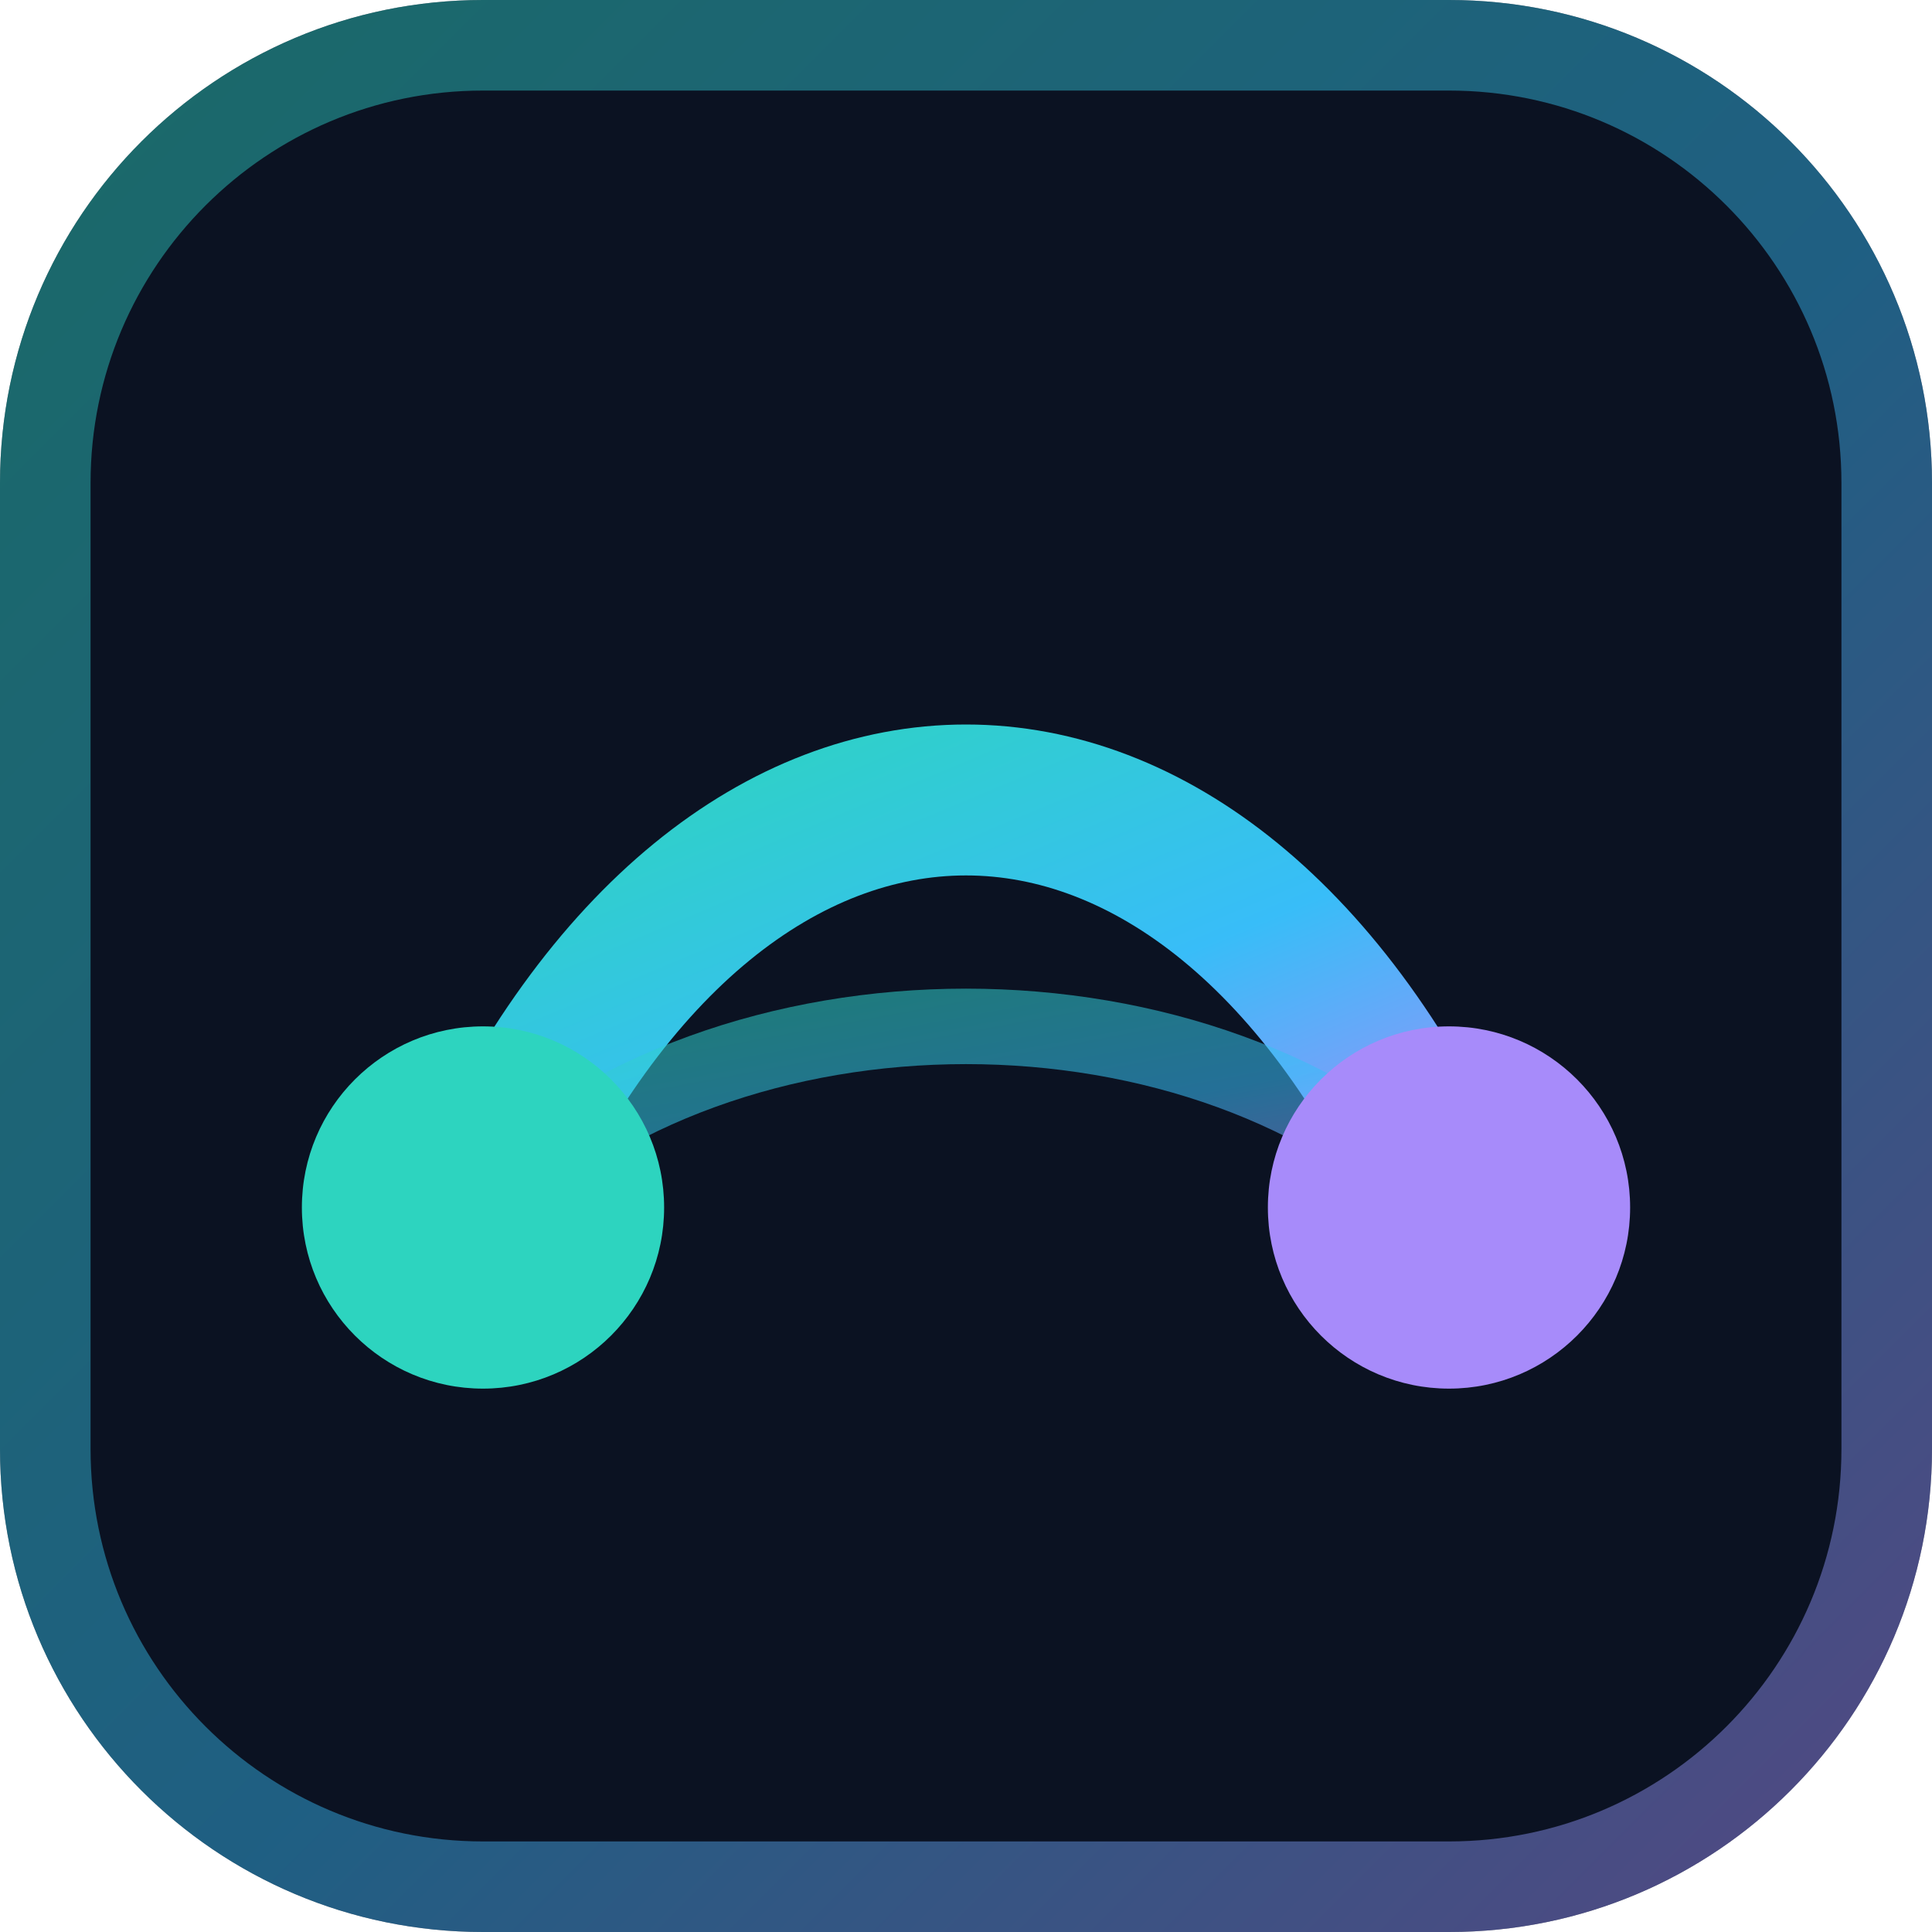
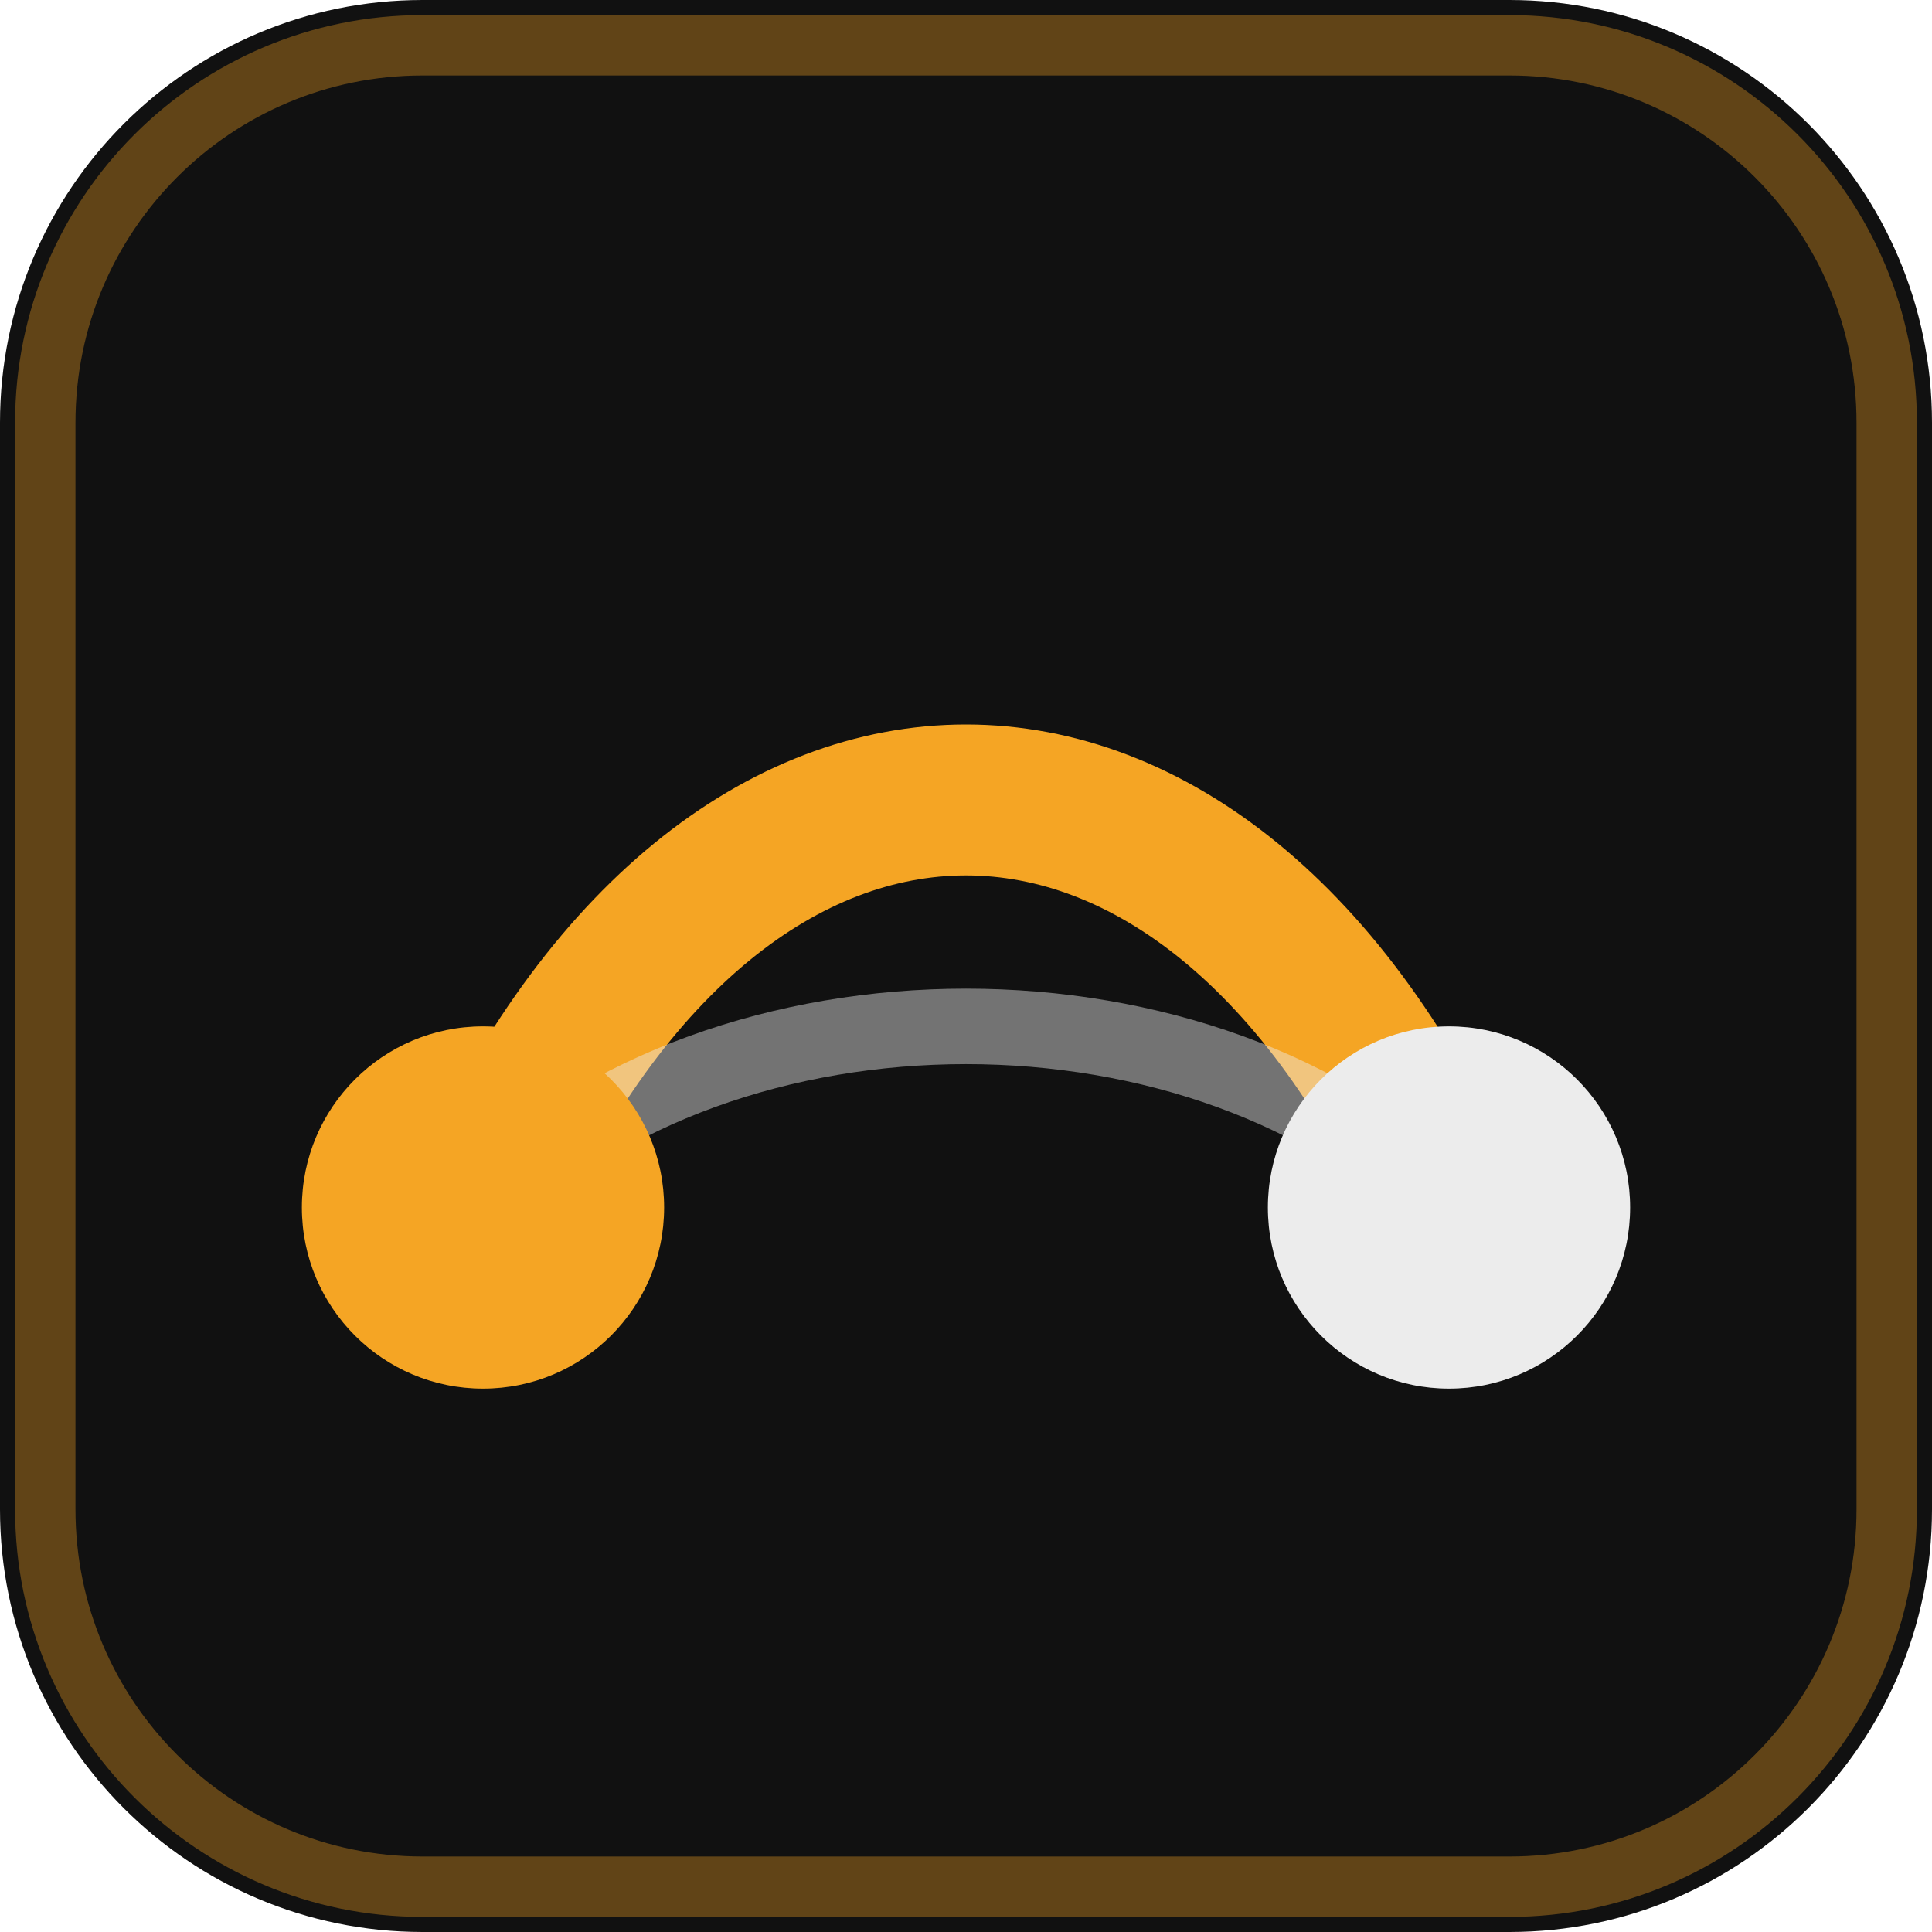
<svg xmlns="http://www.w3.org/2000/svg" viewBox="0 0 64 64">
-   <defs>
-     <linearGradient id="g" x1="0" y1="0" x2="1" y2="1">
-       <stop offset="0" stop-color="#2dd4bf" />
-       <stop offset=".55" stop-color="#38bdf8" />
-       <stop offset="1" stop-color="#a78bfa" />
-     </linearGradient>
-   </defs>
-   <rect width="64" height="64" rx="16" fill="#0b1222" />
-   <rect x="1.5" y="1.5" width="61" height="61" rx="14.5" fill="none" stroke="url(#g)" stroke-opacity=".45" stroke-width="3" />
-   <path d="M16 40c8-18 24-18 32 0" fill="none" stroke="url(#g)" stroke-width="5" stroke-linecap="round" />
-   <path d="M16 40c8-8 24-8 32 0" fill="none" stroke="url(#g)" stroke-width="2.5" stroke-linecap="round" stroke-opacity=".55" />
-   <circle cx="16" cy="40" r="6" fill="#2dd4bf" />
-   <circle cx="48" cy="40" r="6" fill="#a78bfa" />
+   <rect width="64" height="64" rx="14" fill="#111111" />
+   <rect x="1.5" y="1.5" width="61" height="61" rx="12.5" fill="none" stroke="#f5a524" stroke-opacity=".35" stroke-width="2" />
+   <path d="M16 40c8-18 24-18 32 0" fill="none" stroke="#f5a524" stroke-width="5" stroke-linecap="round" />
+   <path d="M16 40c8-8 24-8 32 0" fill="none" stroke="#ececec" stroke-width="2.5" stroke-linecap="round" stroke-opacity=".45" />
+   <circle cx="16" cy="40" r="6" fill="#f5a524" />
+   <circle cx="48" cy="40" r="6" fill="#ececec" />
</svg>
